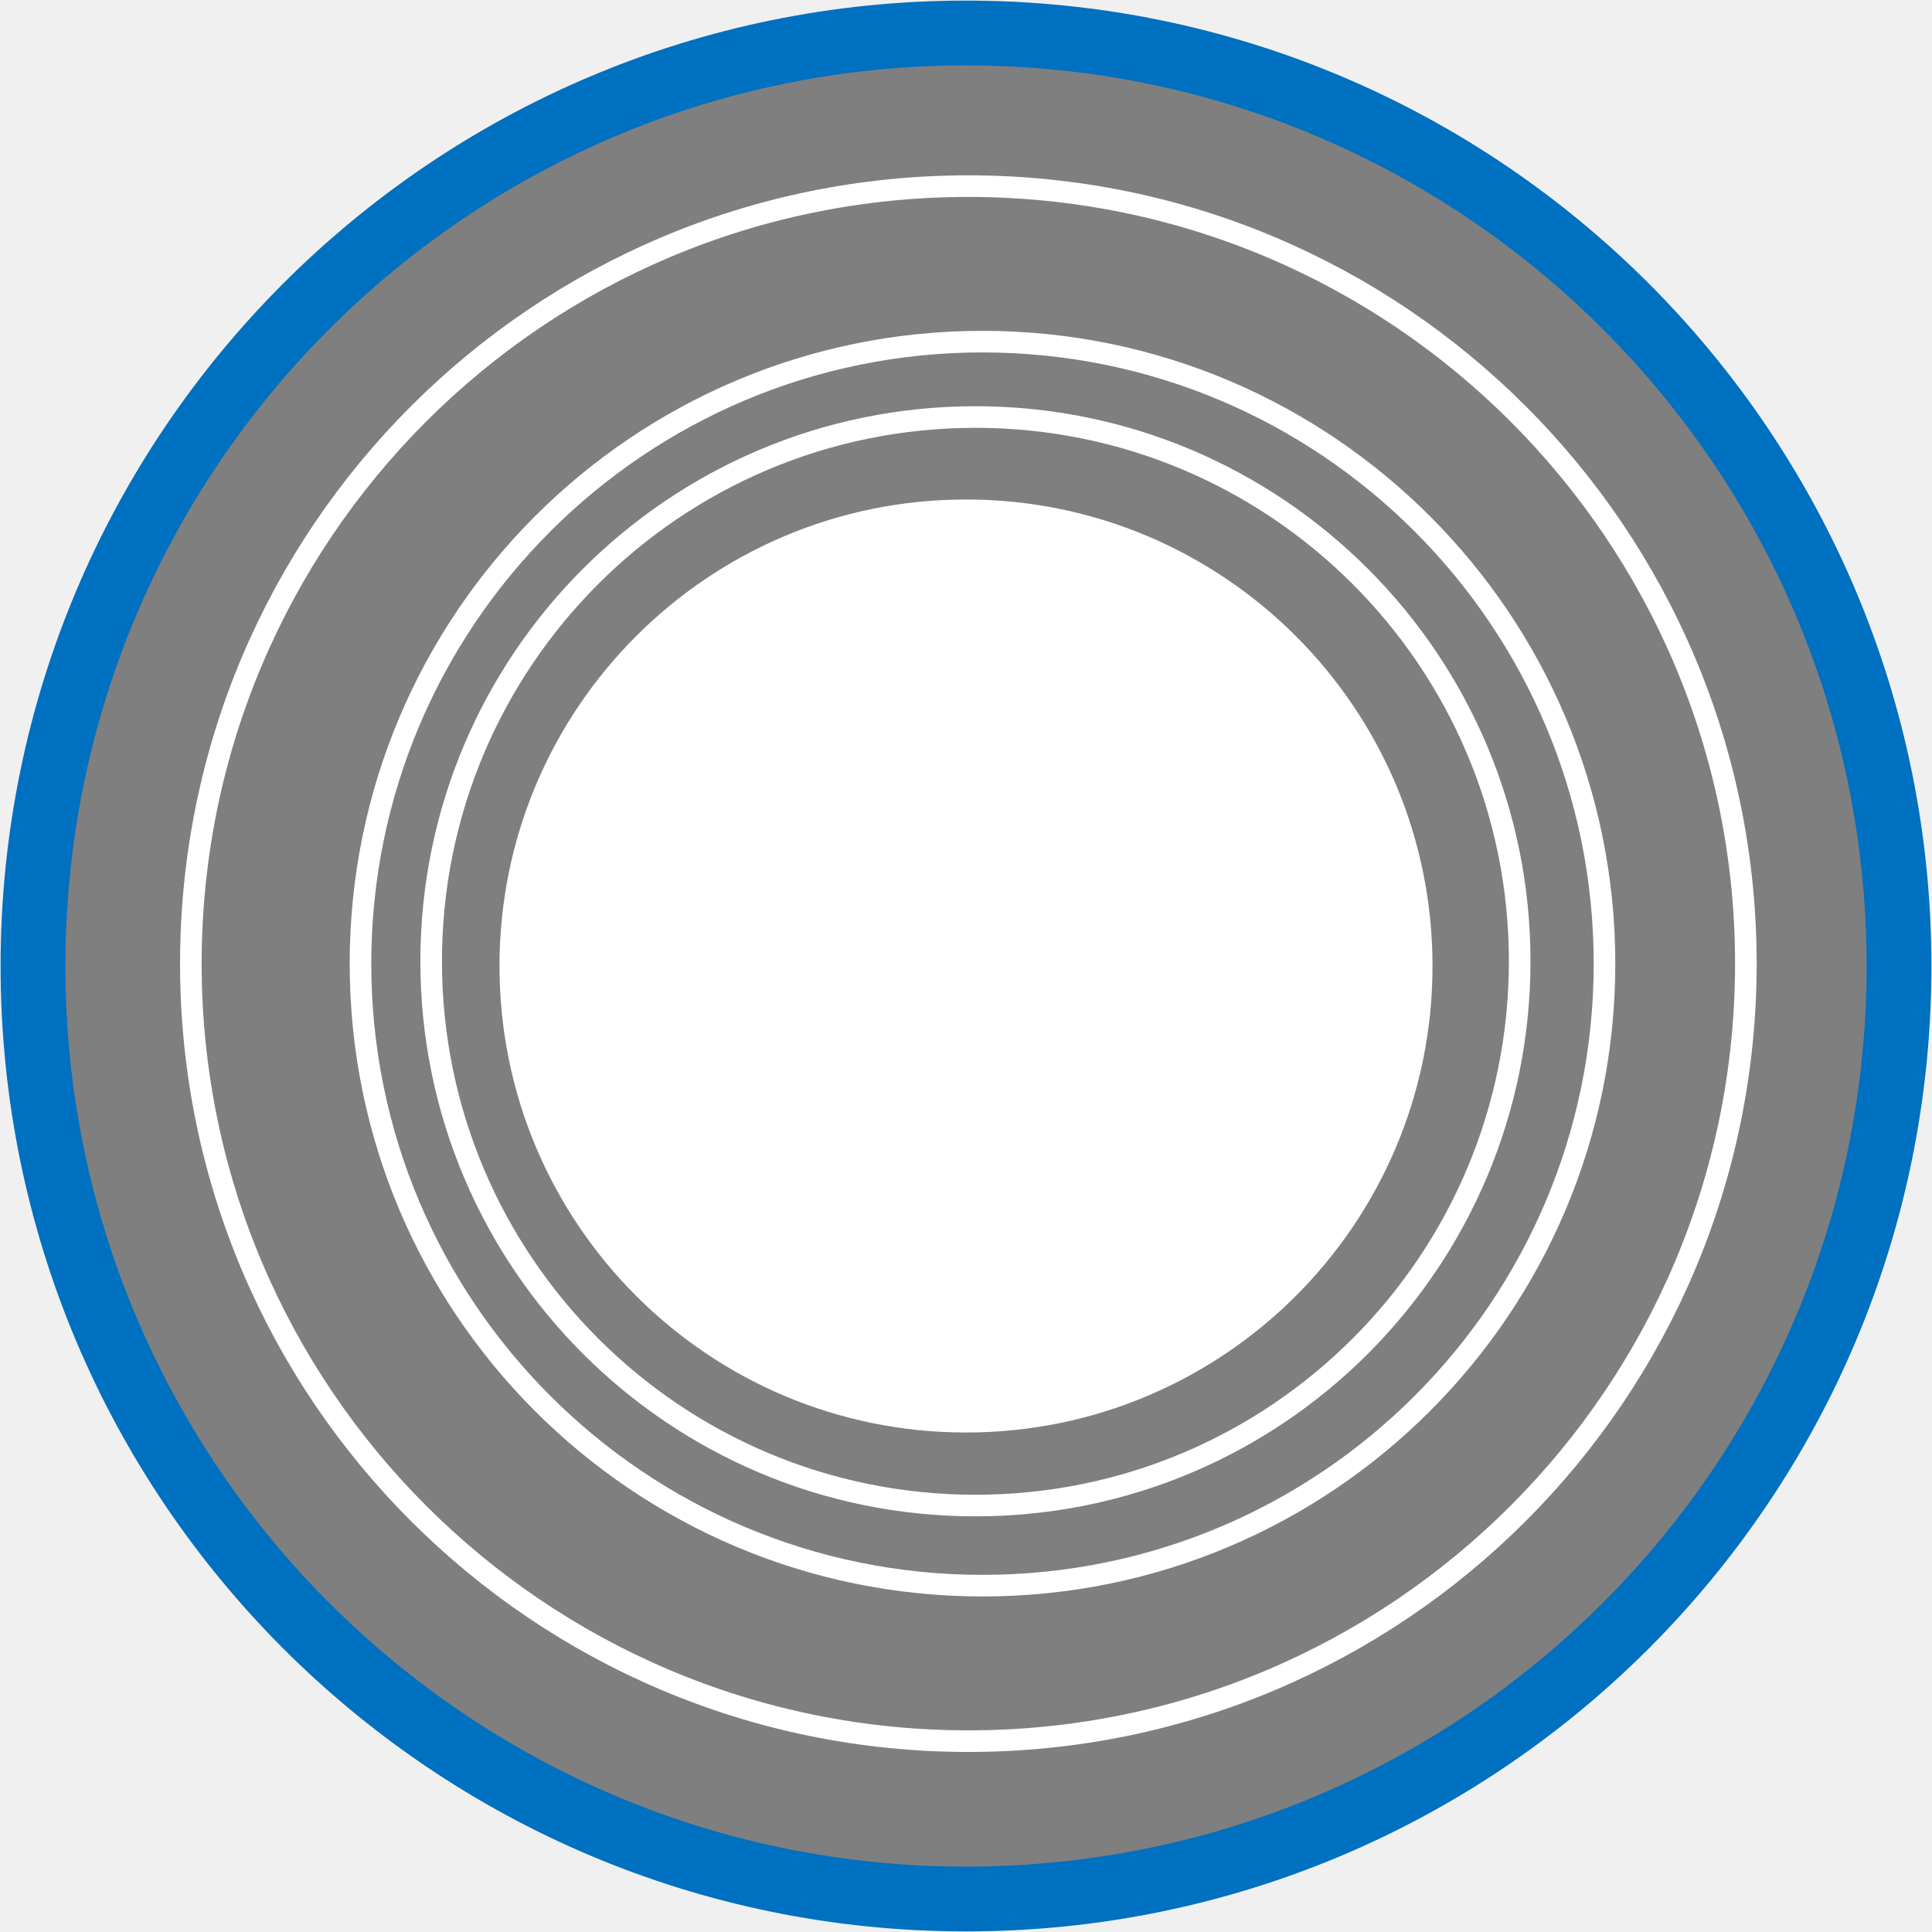
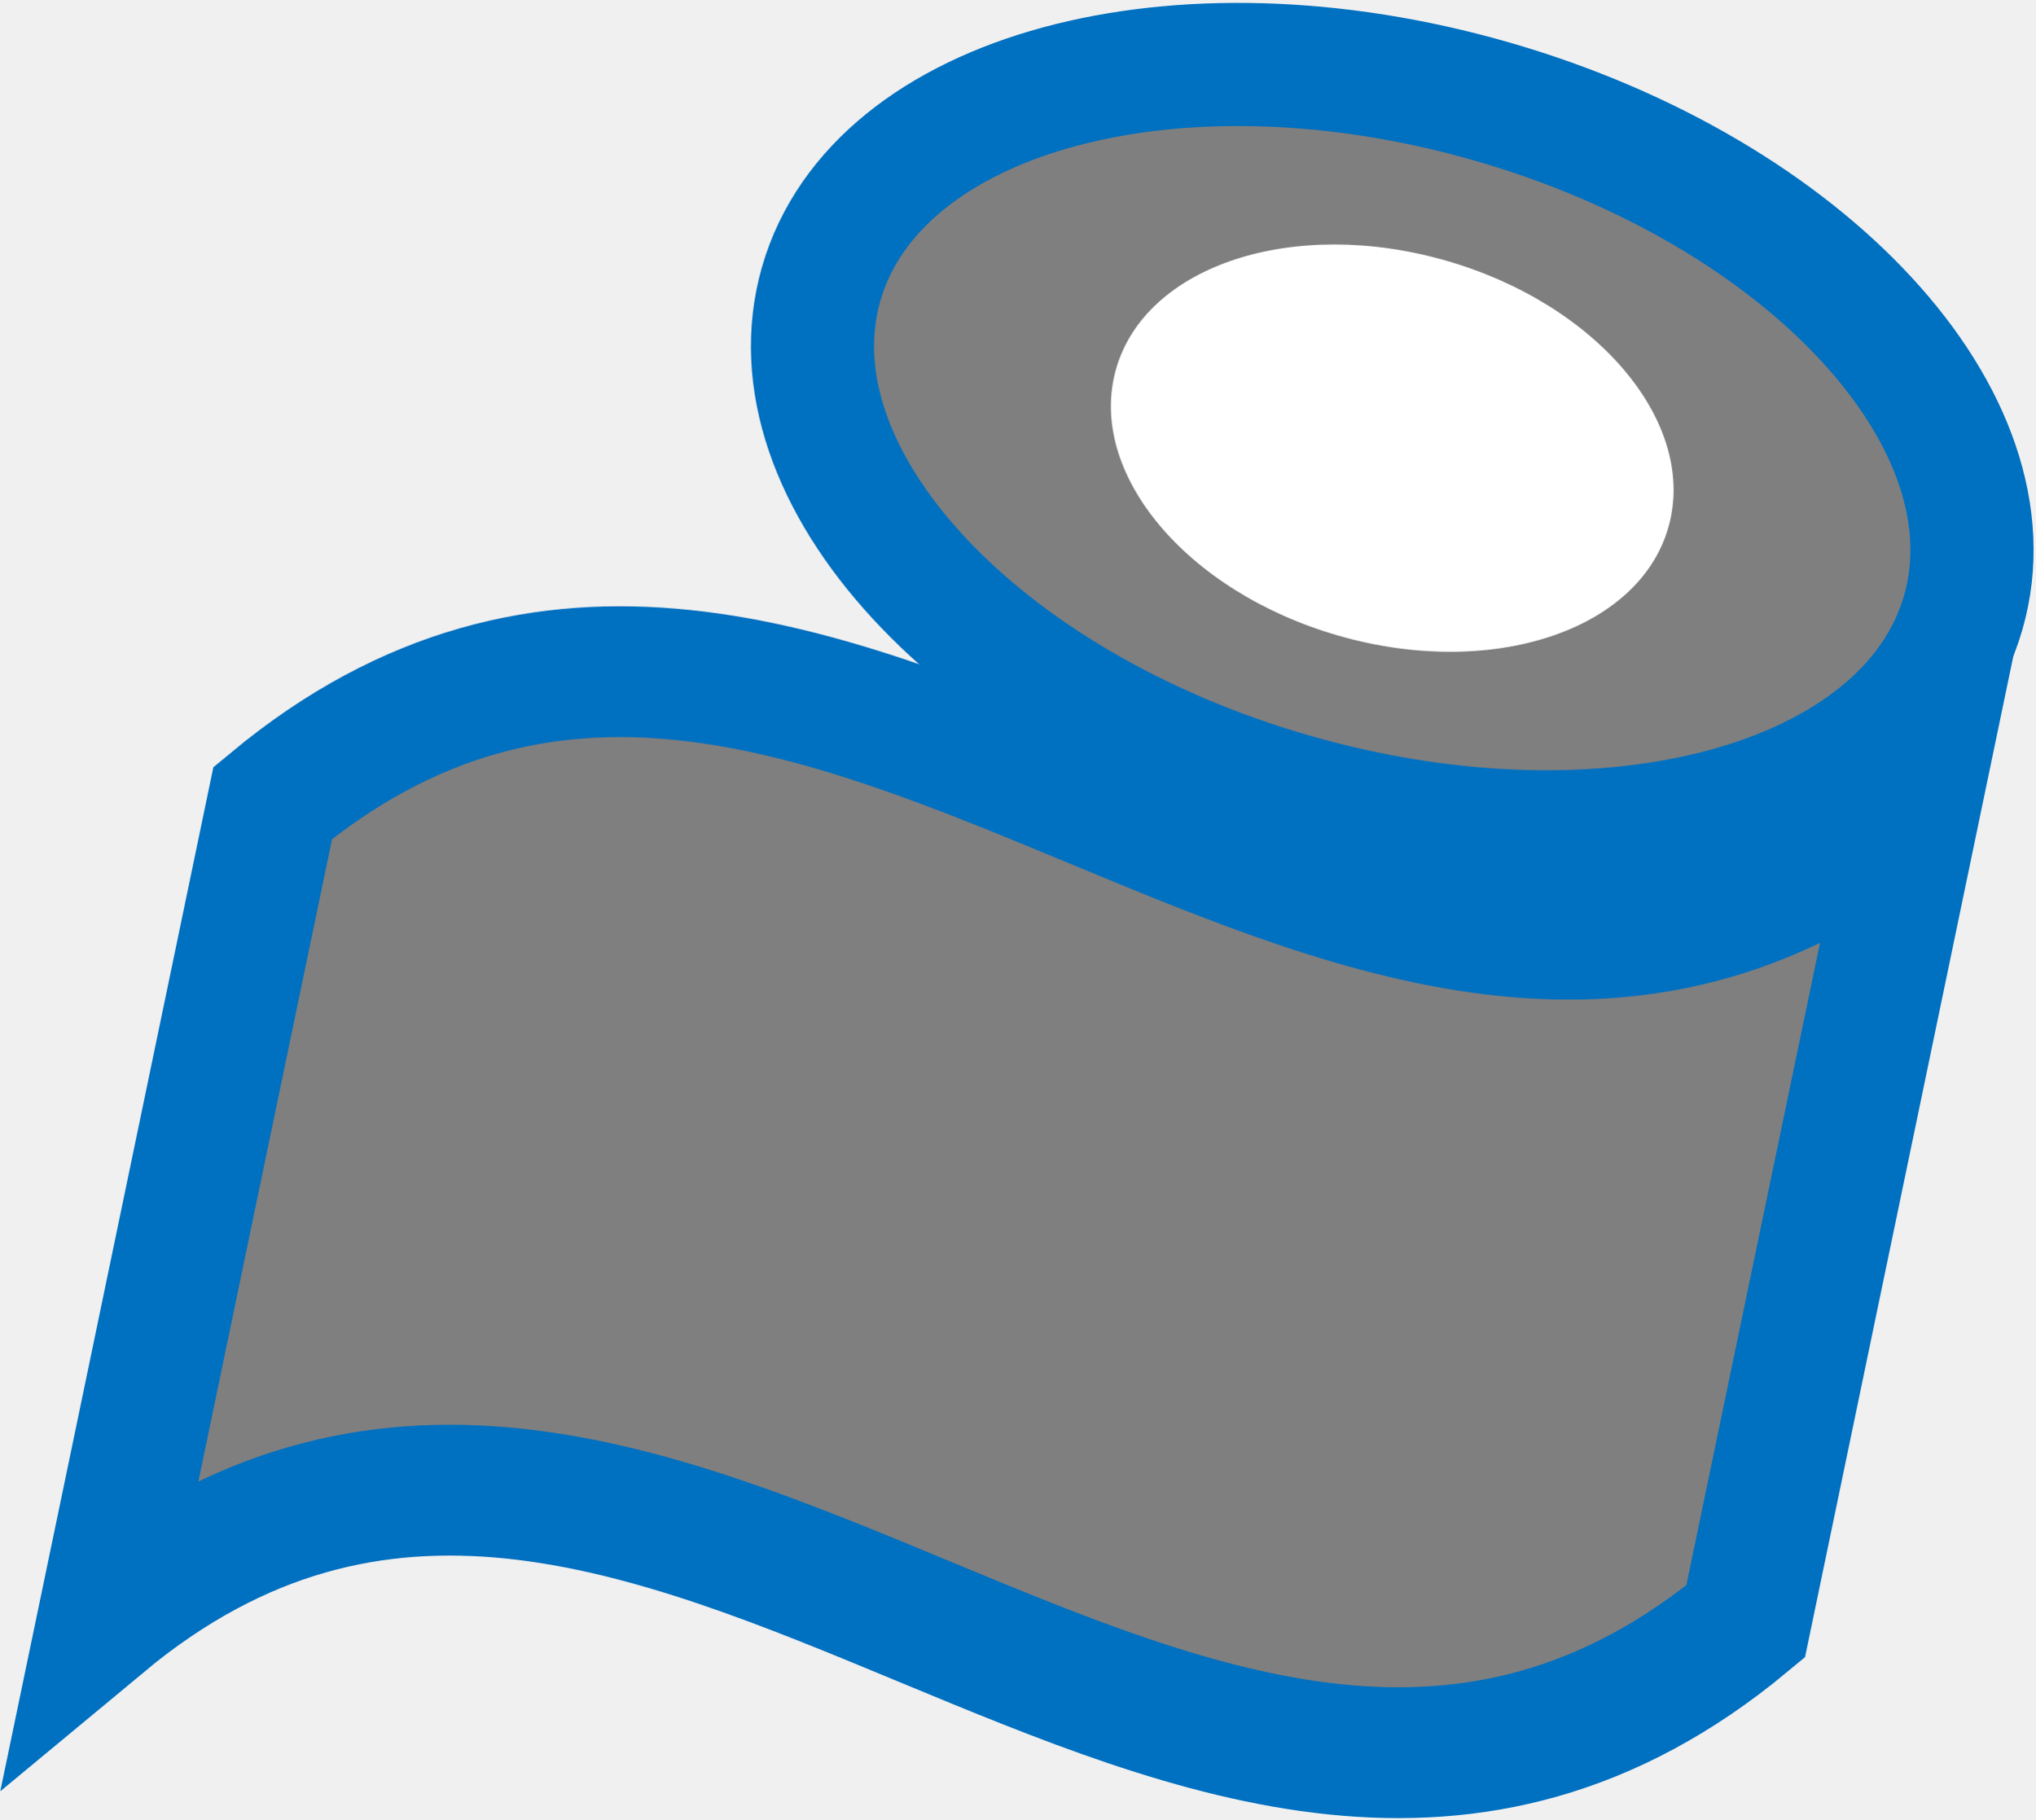
- <svg xmlns="http://www.w3.org/2000/svg" width="410" height="410" xml:space="preserve" overflow="hidden">
+ <svg xmlns="http://www.w3.org/2000/svg" width="606" height="542" xml:space="preserve" overflow="hidden">
  <defs>
    <clipPath id="clip0">
-       <rect x="1201" y="780" width="410" height="410" />
+       <rect x="990" y="715" width="606" height="542" />
    </clipPath>
  </defs>
-   <g clip-path="url(#clip0)" transform="translate(-1201 -780)">
-     <path d="M1208 985C1208 875.647 1296.65 787 1406 787 1515.35 787 1604 875.647 1604 985 1604 1094.35 1515.35 1183 1406 1183 1296.65 1183 1208 1094.35 1208 985Z" stroke="#0070C0" stroke-width="13.75" stroke-miterlimit="8" fill="#7F7F7F" fill-rule="evenodd" />
-     <path d="M1307 985C1307 930.324 1351.32 886 1406 886 1460.68 886 1505 930.324 1505 985 1505 1039.68 1460.68 1084 1406 1084 1351.32 1084 1307 1039.68 1307 985Z" fill="#FFFFFF" fill-rule="evenodd" />
-     <path d="M1292.5 984C1292.5 920.211 1344.21 868.5 1408 868.5 1471.79 868.5 1523.5 920.211 1523.5 984 1523.5 1047.79 1471.79 1099.5 1408 1099.5 1344.21 1099.5 1292.5 1047.79 1292.5 984Z" stroke="#FFFFFF" stroke-width="4.583" stroke-miterlimit="8" fill="none" fill-rule="evenodd" />
-     <path d="M1277.5 984.5C1277.5 911.598 1336.6 852.5 1409.5 852.5 1482.4 852.5 1541.5 911.598 1541.5 984.5 1541.5 1057.4 1482.4 1116.5 1409.5 1116.5 1336.6 1116.5 1277.5 1057.4 1277.5 984.5Z" stroke="#FFFFFF" stroke-width="4.583" stroke-miterlimit="8" fill="none" fill-rule="evenodd" />
-     <path d="M1241.5 984.5C1241.5 893.373 1315.37 819.5 1406.5 819.5 1497.63 819.5 1571.5 893.373 1571.5 984.5 1571.5 1075.63 1497.63 1149.5 1406.5 1149.5 1315.37 1149.5 1241.5 1075.63 1241.5 984.5Z" stroke="#FFFFFF" stroke-width="4.583" stroke-miterlimit="8" fill="none" fill-rule="evenodd" />
+   <g clip-path="url(#clip0)" transform="translate(-990 -715)">
+     <path d="M1071.21 954.125C1234.3 818.708 1397.4 1089.54 1560.5 954.125L1509.79 1197.88C1346.7 1333.29 1183.6 1062.46 1020.5 1197.88Z" stroke="#0070C0" stroke-width="38.958" stroke-miterlimit="8" fill="#7F7F7F" fill-rule="evenodd" />
+     <path d="M1234.53 799.493C1250.95 742.491 1340.38 718.204 1434.28 745.247 1528.18 772.289 1591 840.42 1574.58 897.422 1558.17 954.423 1468.74 978.71 1374.84 951.668 1280.93 924.626 1218.12 856.495 1234.53 799.493Z" stroke="#0070C0" stroke-width="36.667" stroke-miterlimit="8" fill="#7F7F7F" fill-rule="evenodd" />
+     <path d="M1322.35 824.784C1331.23 793.953 1375.23 779.559 1420.63 792.633 1466.03 805.707 1495.64 841.299 1486.76 872.13 1477.88 902.961 1433.88 917.355 1388.48 904.281 1343.08 891.207 1313.48 855.615 1322.35 824.784Z" fill="#FFFFFF" fill-rule="evenodd" />
  </g>
</svg>
